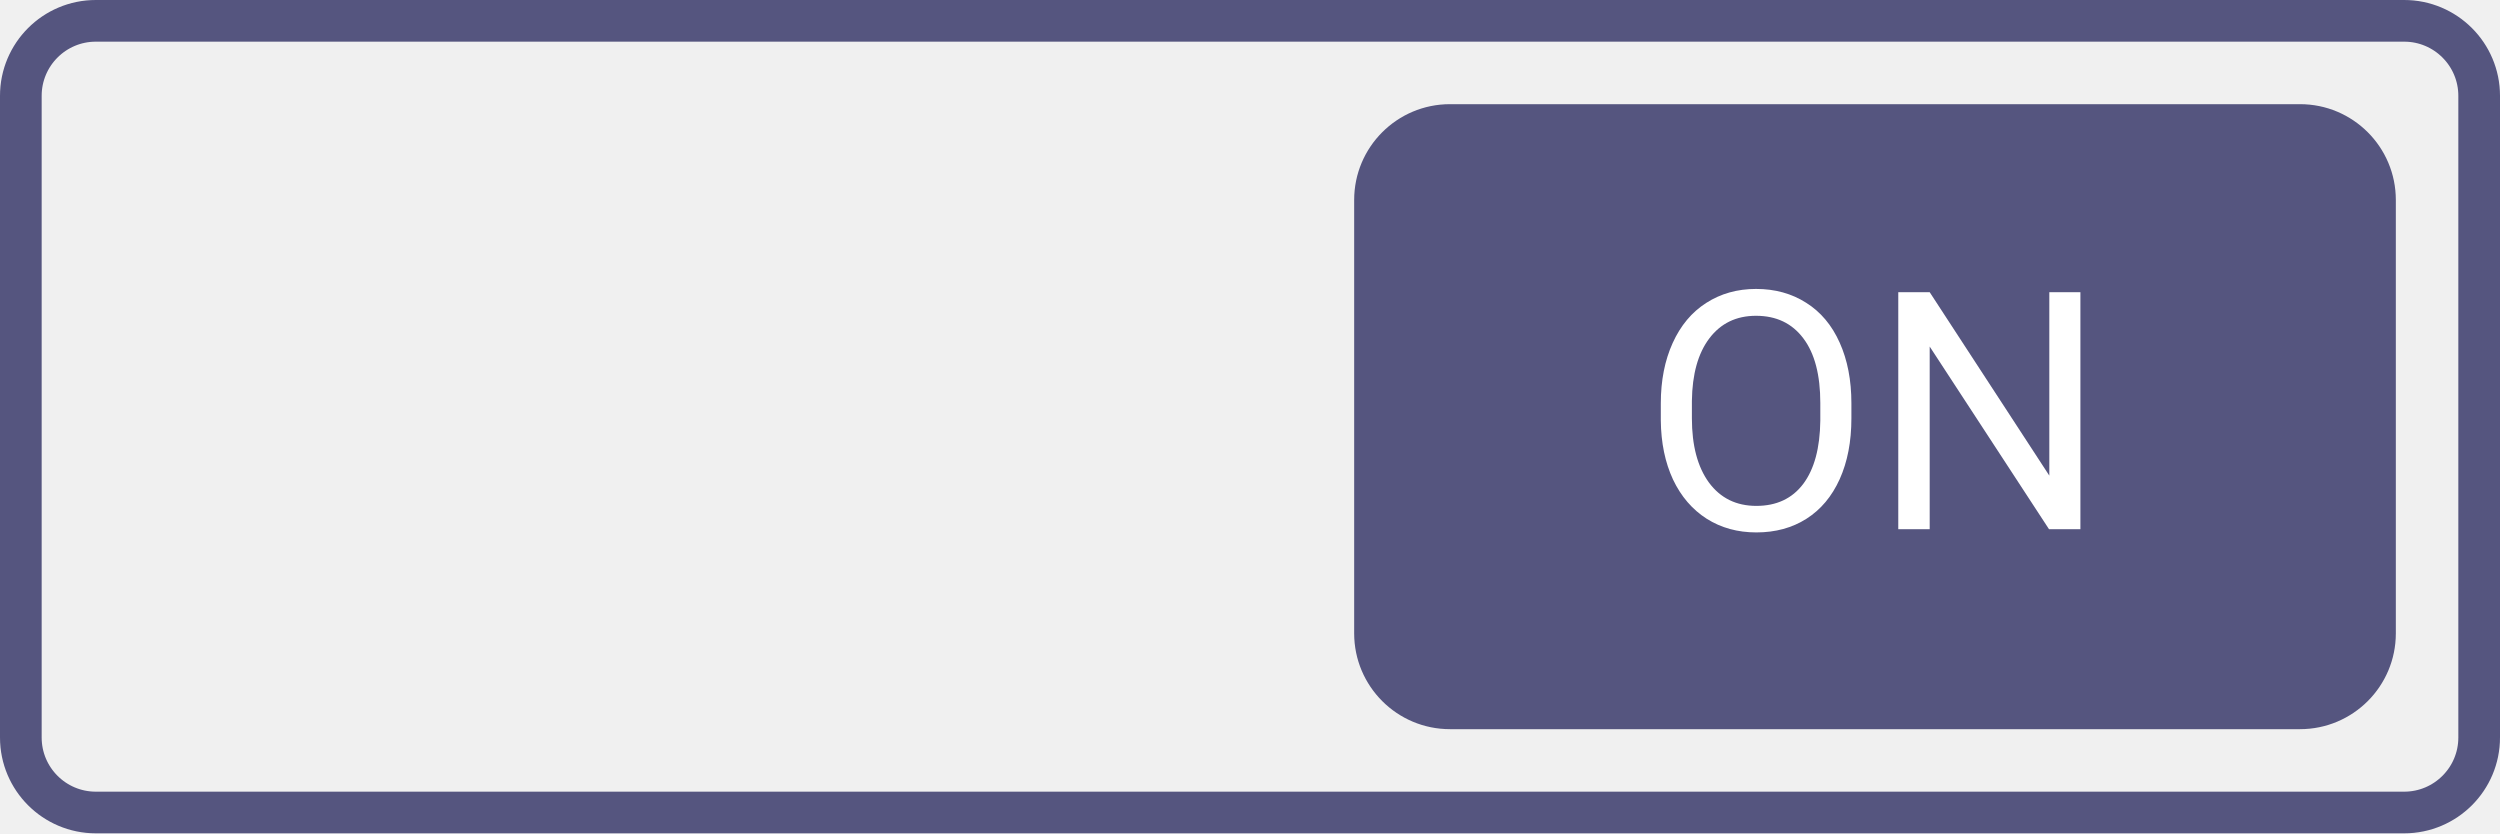
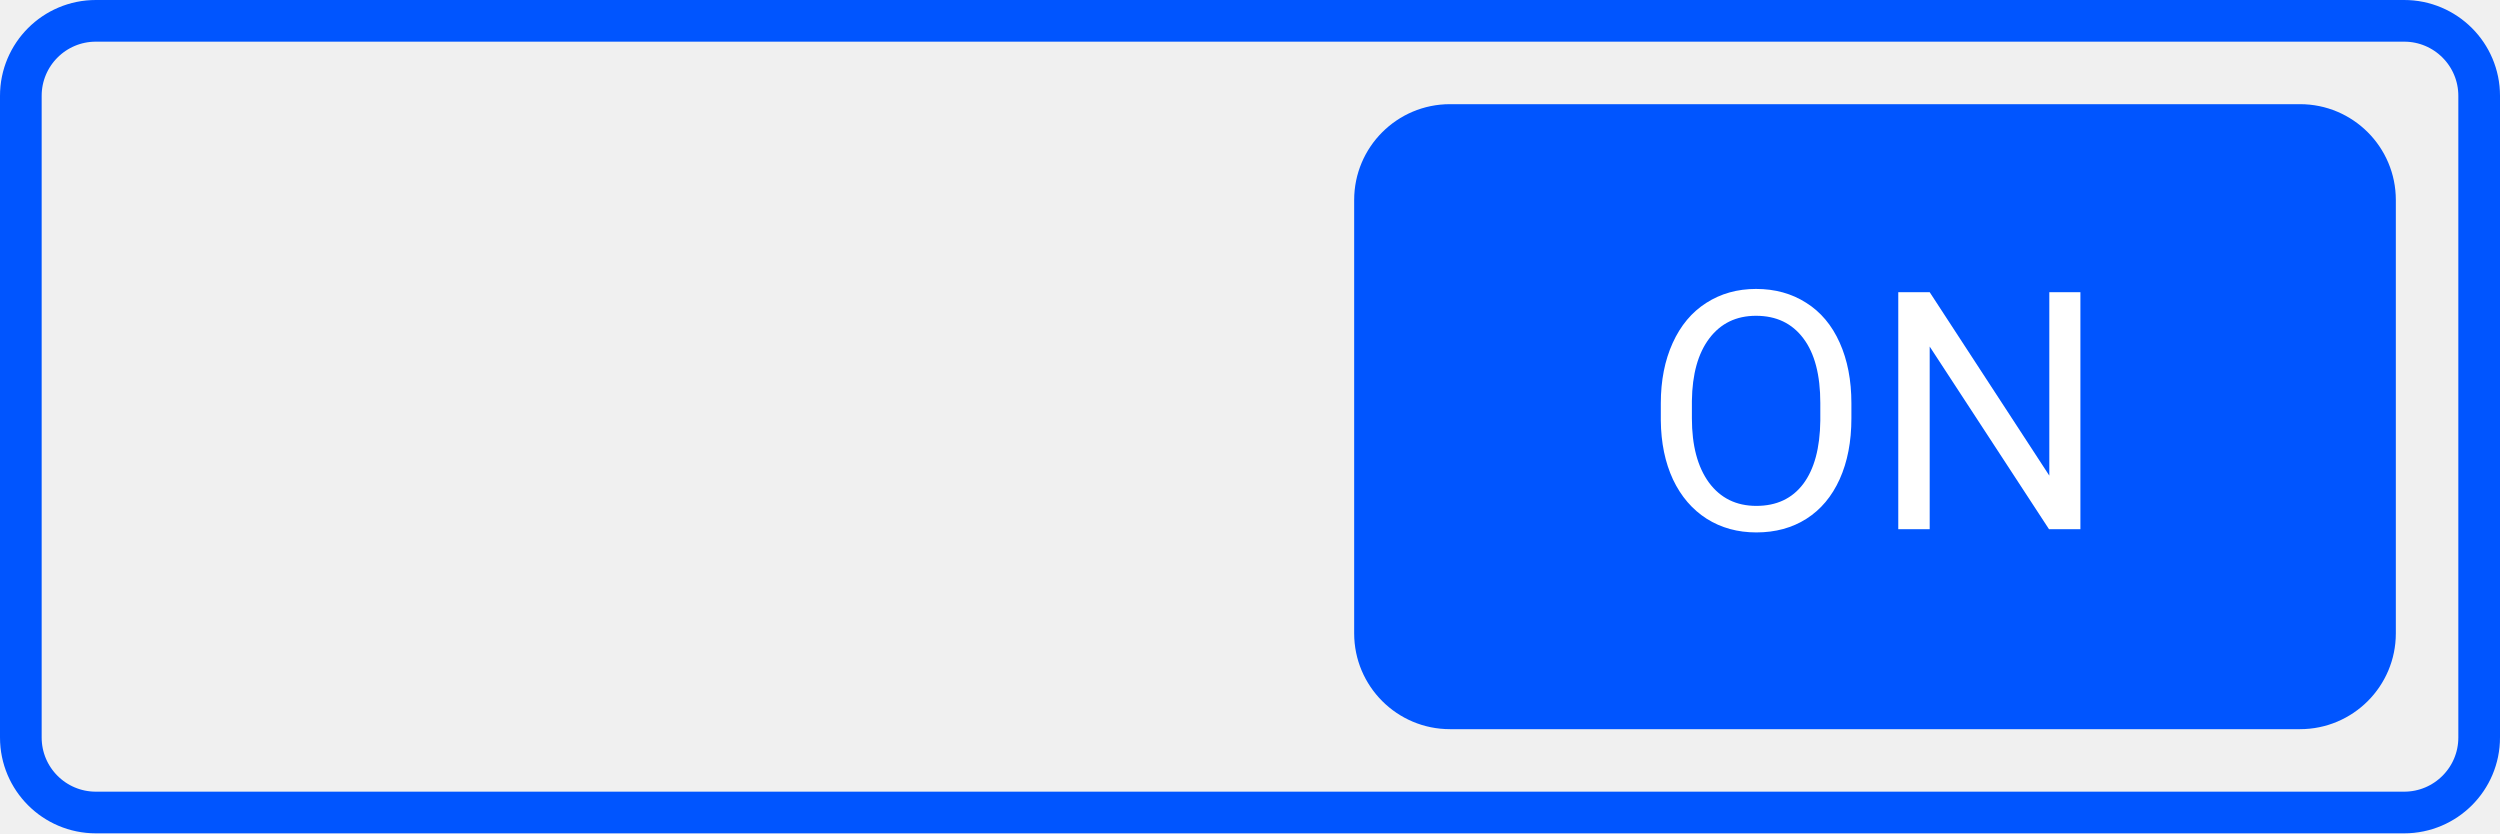
<svg xmlns="http://www.w3.org/2000/svg" width="600" height="200" viewBox="0 0 600 200" fill="none">
-   <rect x="5" y="5" width="590" height="190" rx="18" stroke="#55557f" stroke-width="10" />
-   <rect x="325" y="25" width="250" height="150" rx="23" fill="#55557f" />
+   <rect x="5" y="5" width="590" height="190" rx="18" stroke="#0055ff" stroke-width="10" />
+   <rect x="325" y="25" width="250" height="150" rx="23" fill="#0055ff" />
  <path d="M444.336 100.398C444.336 105.971 443.398 110.841 441.523 115.008C439.648 119.148 436.992 122.312 433.555 124.5C430.117 126.688 426.107 127.781 421.523 127.781C417.044 127.781 413.073 126.688 409.609 124.5C406.146 122.286 403.451 119.148 401.523 115.086C399.622 110.997 398.646 106.271 398.594 100.906V96.805C398.594 91.336 399.544 86.505 401.445 82.312C403.346 78.12 406.029 74.917 409.492 72.703C412.982 70.463 416.966 69.344 421.445 69.344C426.003 69.344 430.013 70.451 433.477 72.664C436.966 74.852 439.648 78.042 441.523 82.234C443.398 86.401 444.336 91.258 444.336 96.805V100.398ZM436.875 96.727C436.875 89.982 435.521 84.812 432.812 81.219C430.104 77.599 426.315 75.789 421.445 75.789C416.706 75.789 412.969 77.599 410.234 81.219C407.526 84.812 406.133 89.812 406.055 96.219V100.398C406.055 106.935 407.422 112.078 410.156 115.828C412.917 119.552 416.706 121.414 421.523 121.414C426.367 121.414 430.117 119.656 432.773 116.141C435.43 112.599 436.797 107.534 436.875 100.945V96.727ZM499.297 127H491.758L463.125 83.172V127H455.586V70.125H463.125L491.836 114.148V70.125H499.297V127Z" fill="white" />
</svg>
